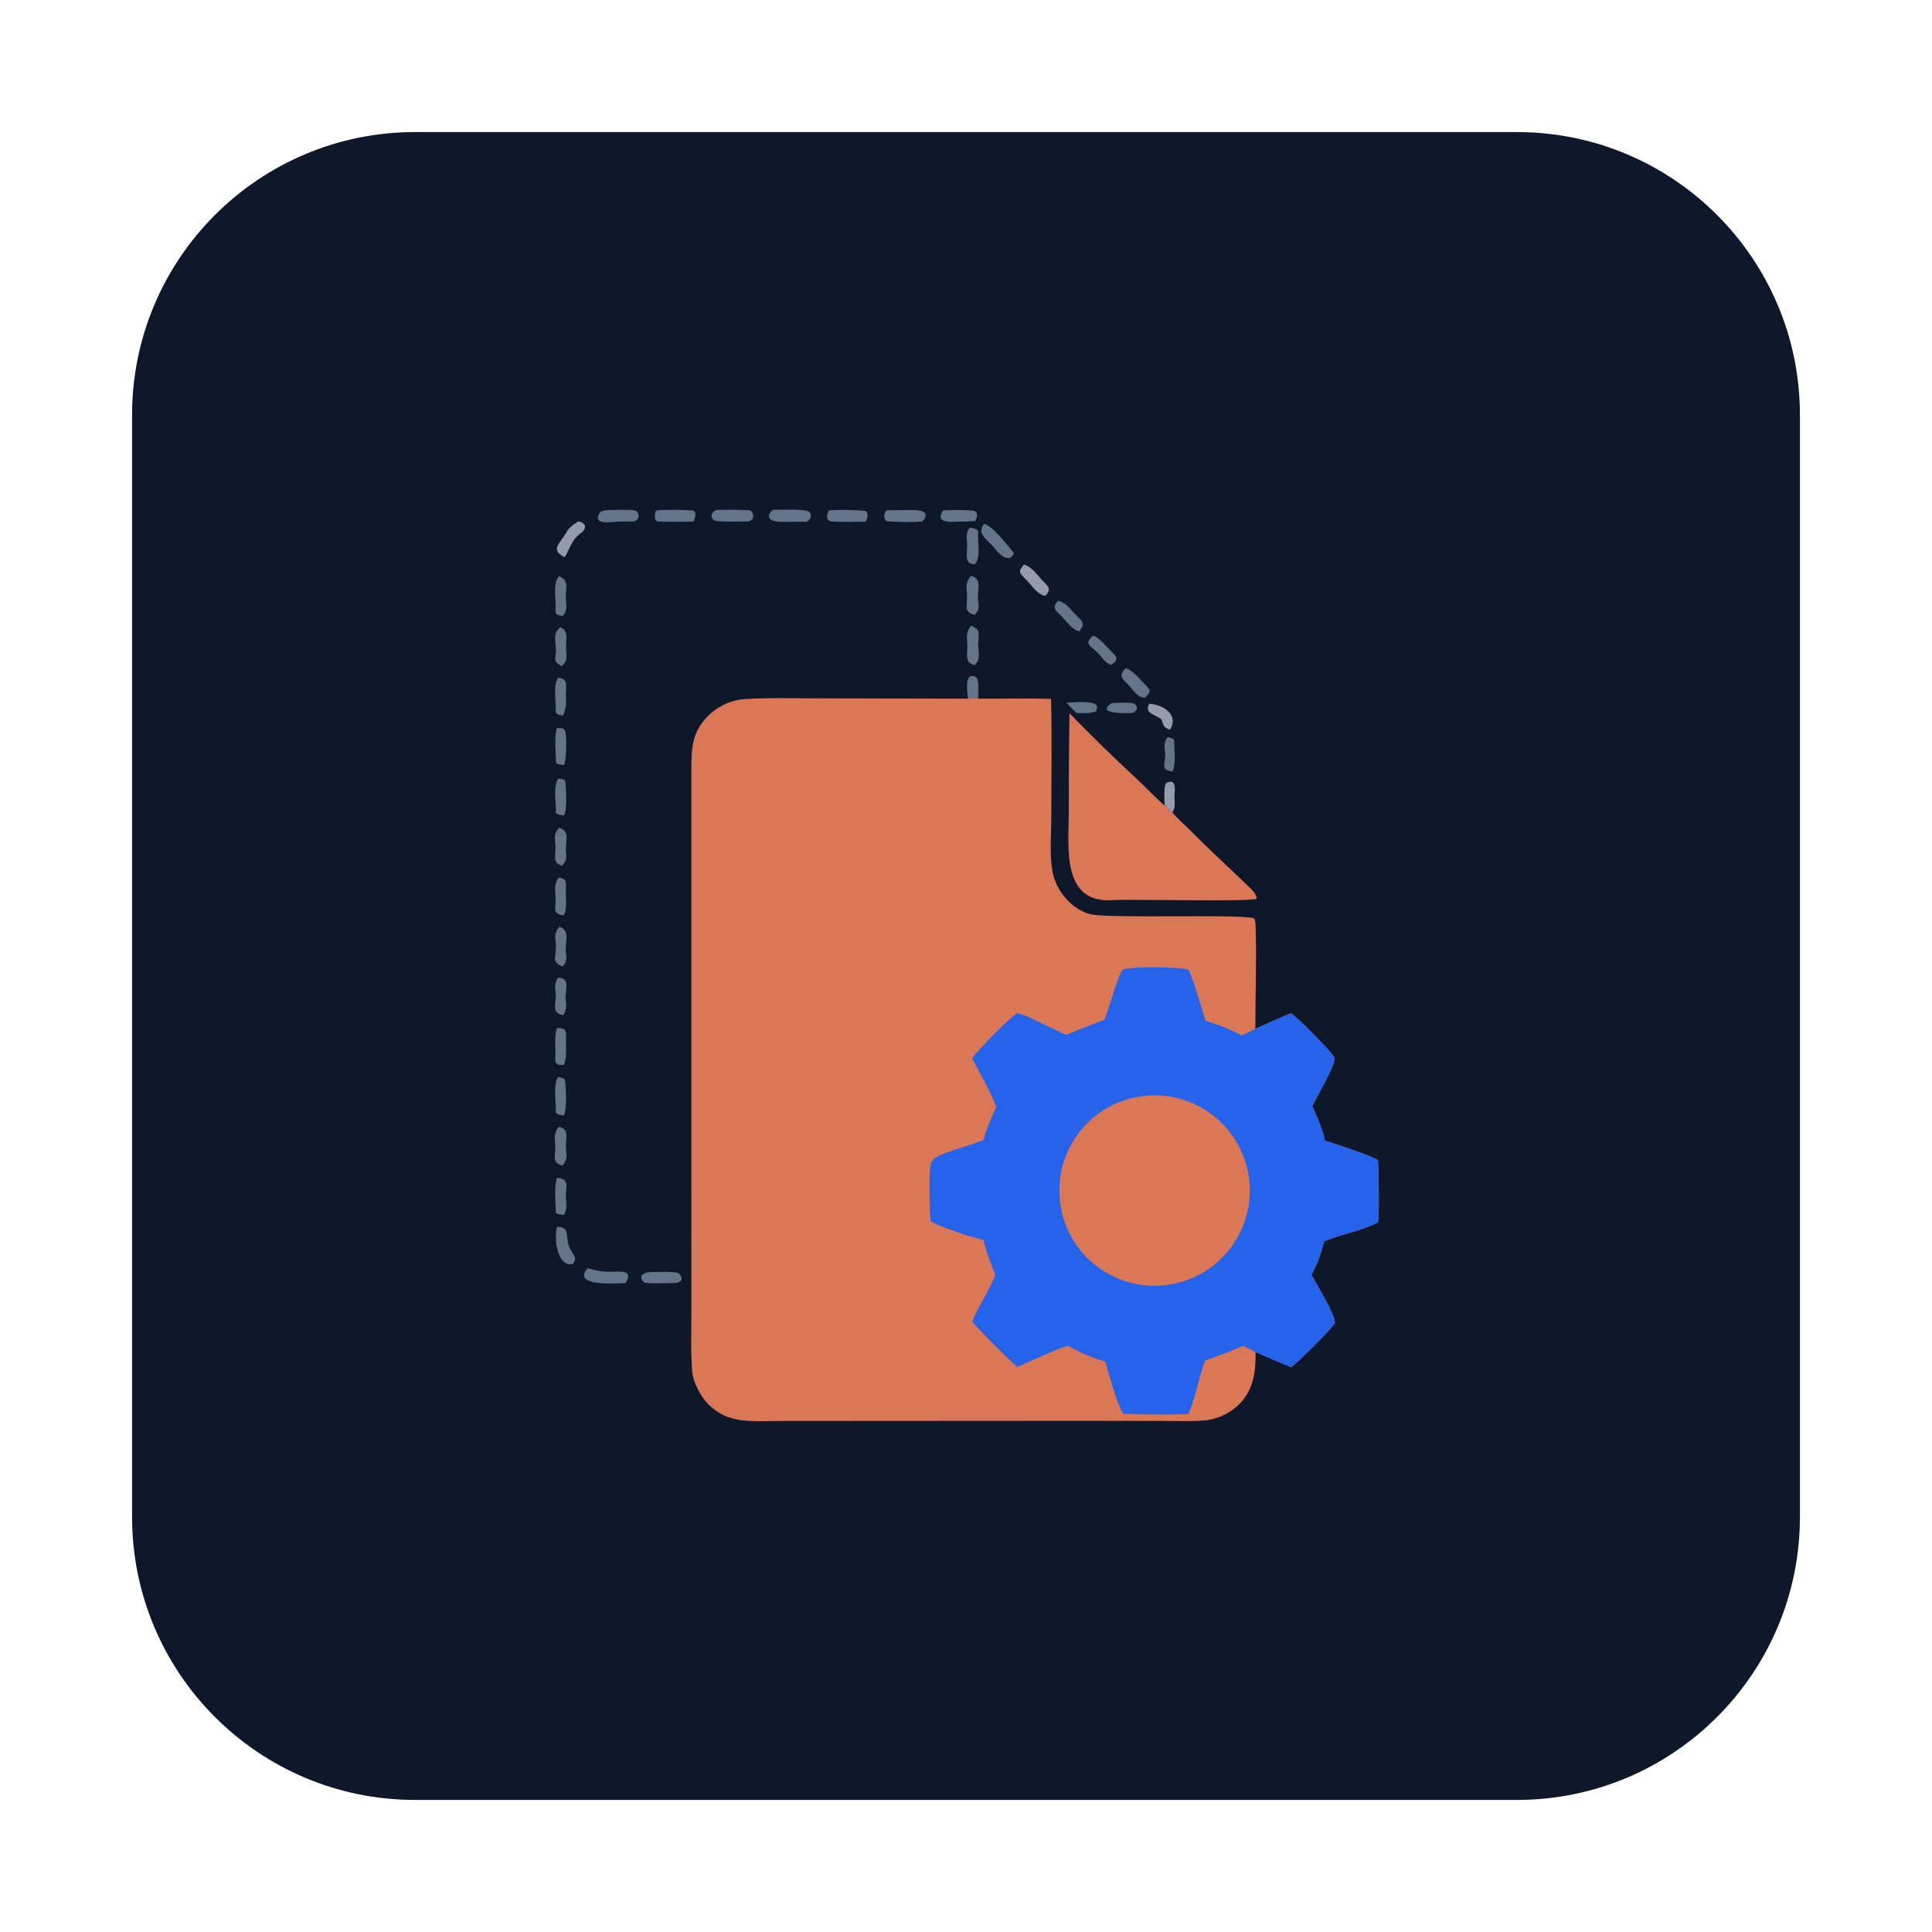
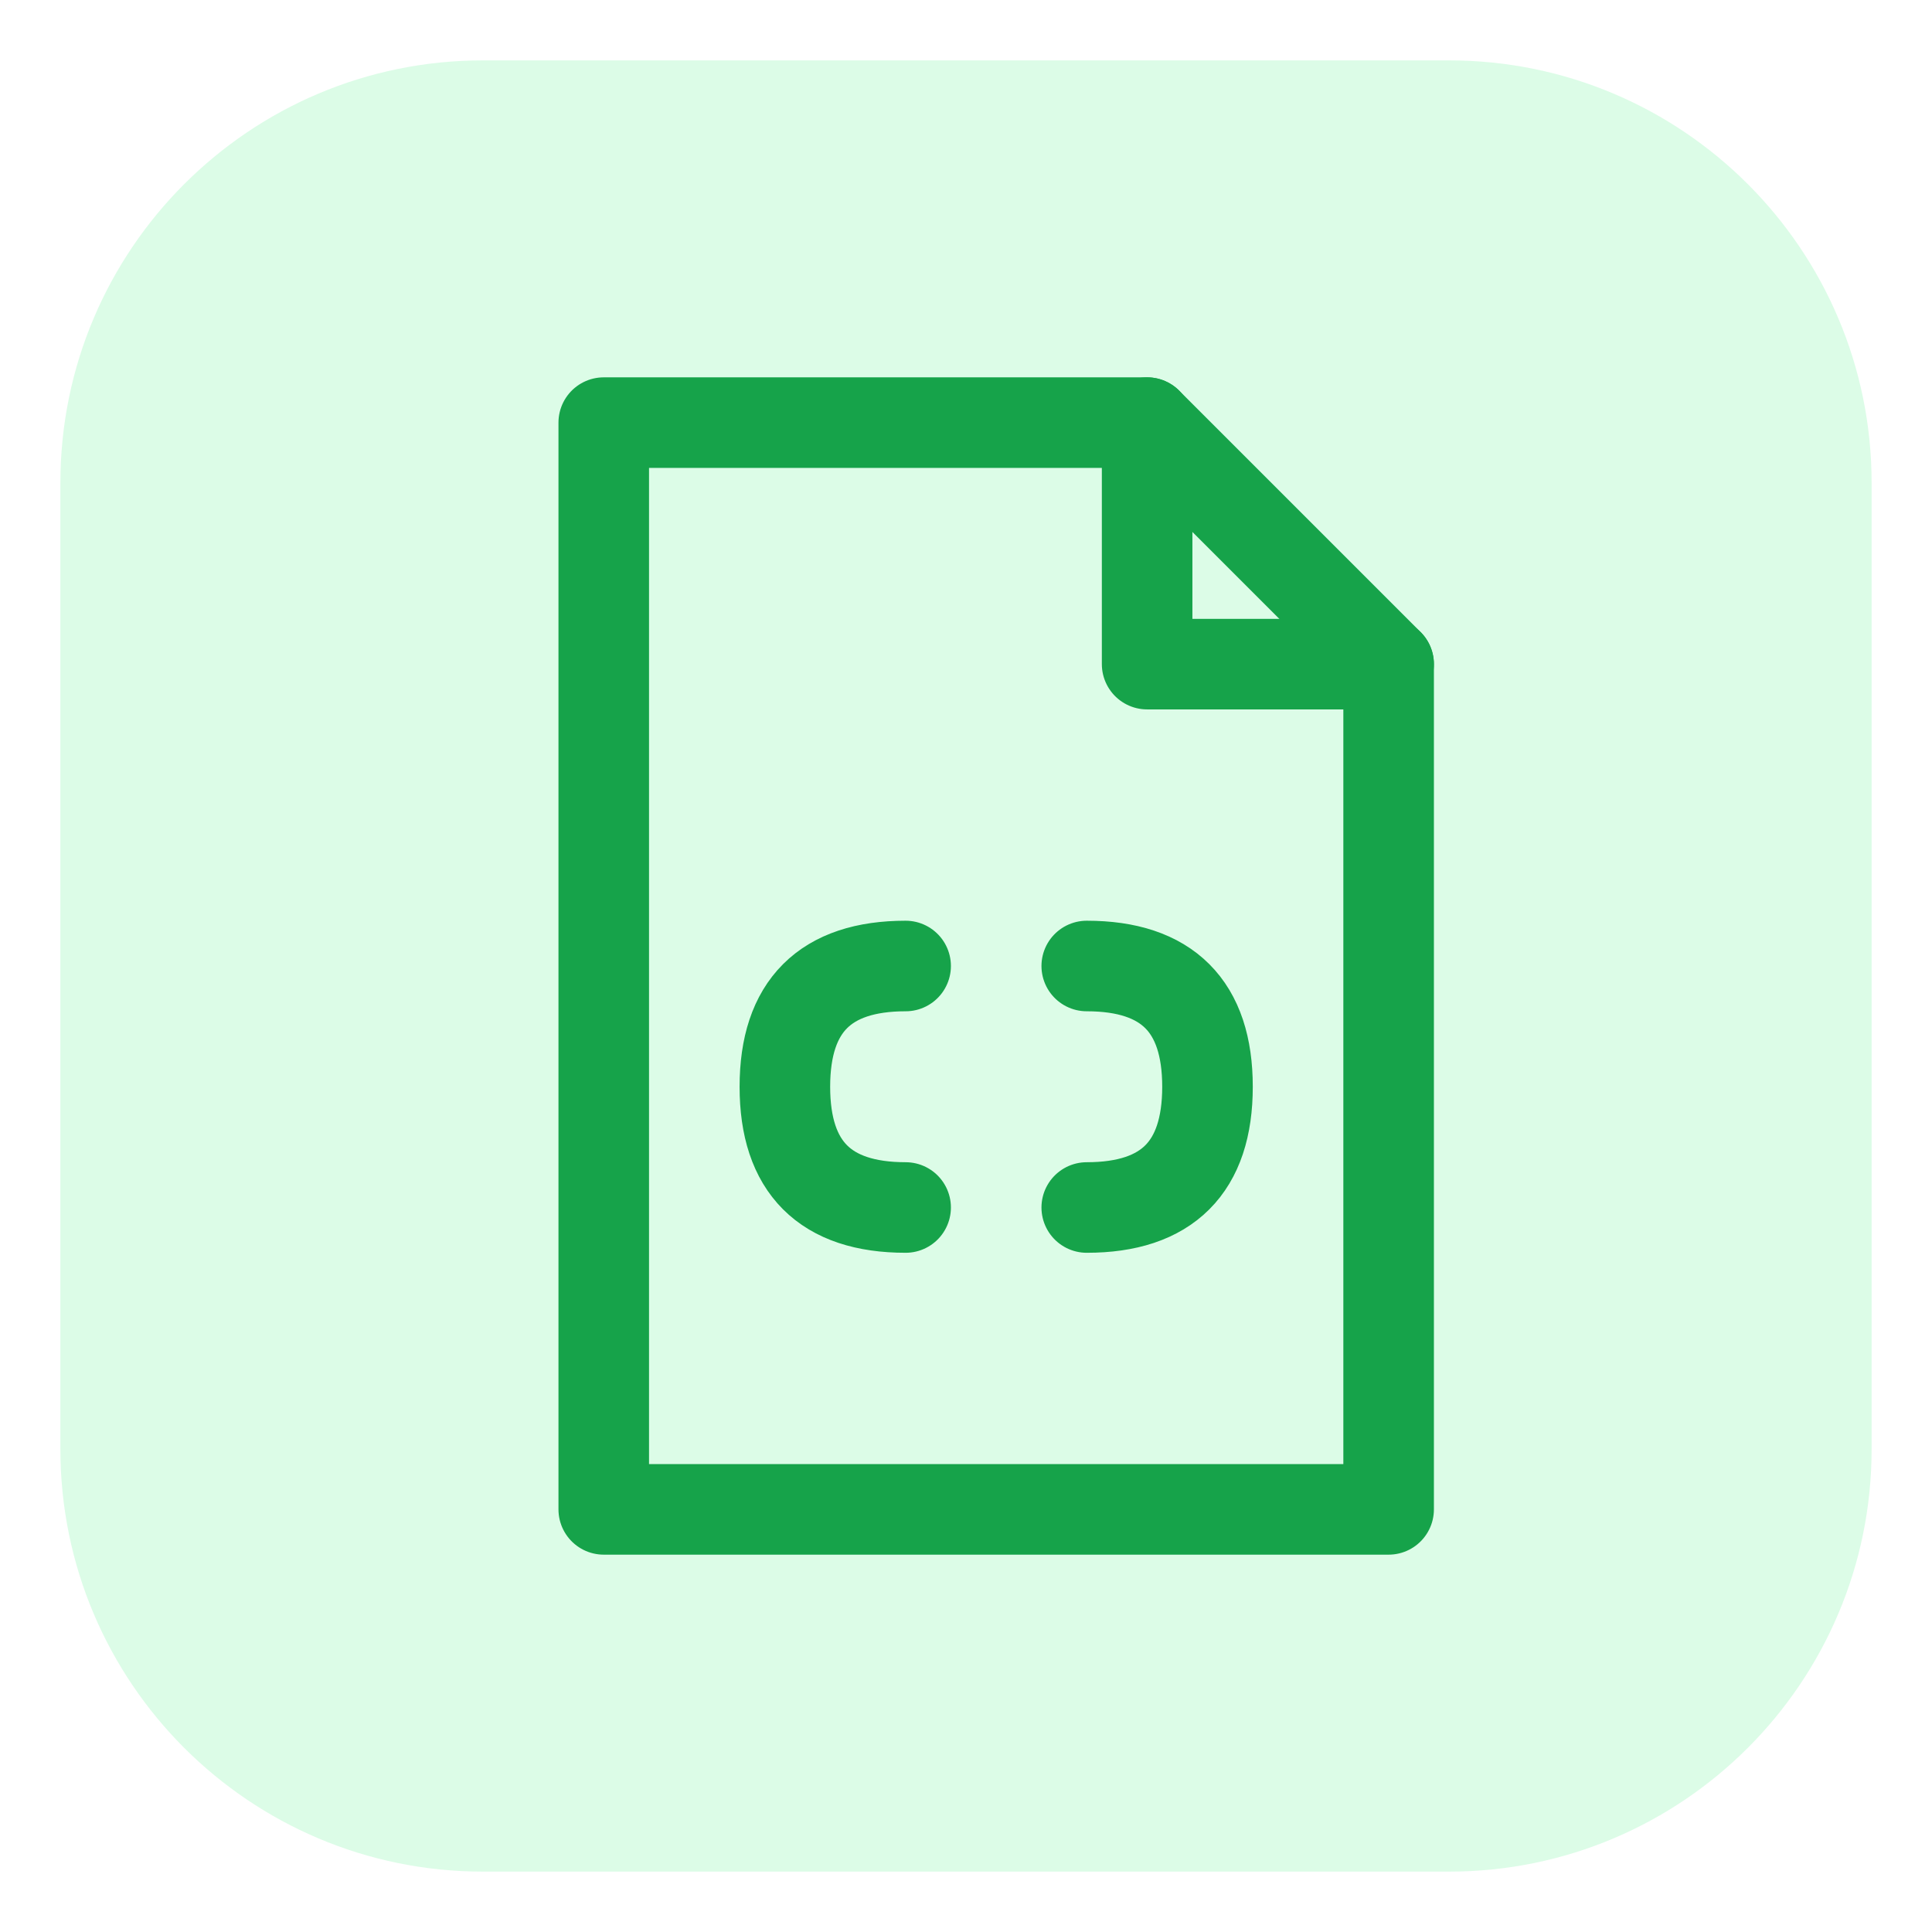
- <svg xmlns="http://www.w3.org/2000/svg" width="2048" height="2048" viewBox="0 0 2048 2048">
-   <rect x="140" y="140" width="1768" height="1768" rx="300" fill="#0f172a" />
-   <path d="M 564.33 281.439 C 585.752 280.842 609.683 281.37 631.255 281.37 L 756.962 281.286 L 1181.16 281.255 L 1393.99 281.388 C 1432.43 281.367 1492.65 278.901 1528.25 285.233 C 1584.26 295.02 1636.29 320.661 1678.16 359.118 C 1736.5 413.415 1770.58 488.874 1772.74 568.541 C 1773.58 591.682 1773 617.722 1773.01 641.151 L 1773.05 772.012 L 1772.99 1170.8 L 1772.99 1380.49 C 1773 1425.48 1775.45 1485.54 1767.38 1528.55 C 1757.07 1584.7 1730.9 1636.72 1691.96 1678.47 C 1638.3 1735.21 1564.28 1768.29 1486.21 1770.41 C 1466.4 1771.45 1439.53 1770.67 1419 1770.69 L 1297.33 1770.92 L 912.606 1770.91 L 672.535 1770.81 C 625.619 1770.81 570.486 1773.5 524.919 1766.56 C 447.021 1754.69 373.436 1707.22 329.721 1641.83 C 300.942 1598.78 283.191 1546.93 279.964 1495.08 C 278.707 1473.62 279.918 1450.86 279.769 1429.25 C 279.243 1378.44 279.103 1327.63 279.349 1276.82 L 279.112 881.692 L 279.161 665.397 C 279.09 628.006 276.955 560.027 282.912 525.843 C 292.172 469.978 317.433 417.998 355.635 376.2 C 410.865 315.677 483.378 285.2 564.33 281.439 z" fill="rgb(15,23,42)" transform="translate(0,0)" />
-   <path d="M 1036.9 740.632 C 1061.85 740.878 1089.71 739.923 1114.16 740.877 C 1115.23 782.289 1114.45 823.902 1114.45 865.339 C 1114.45 884.143 1112.16 908.467 1116.29 926.628 C 1118.78 937.555 1125.31 948.377 1133.37 956.097 C 1139.55 962.023 1147.57 967.088 1155.92 969.133 C 1175.98 974.047 1326.39 968.358 1329.72 973.932 C 1331.12 976.263 1330.97 981.125 1331.06 983.862 C 1332.16 1019.31 1330.71 1055.07 1330.72 1090.56 C 1342.92 1085.16 1356.16 1079.04 1368.49 1074.11 C 1375.49 1078.52 1412.58 1115.87 1414.85 1121.64 C 1414.75 1130.9 1396.44 1161.43 1391.07 1172.47 C 1396.29 1184.86 1401.75 1195.75 1404.46 1208.98 C 1415.87 1212.88 1452.96 1224.71 1460.76 1229.79 C 1461.45 1246.18 1462.18 1279.63 1460.89 1295.42 C 1444.73 1304.97 1420.5 1308.09 1403.76 1315.97 C 1399.33 1331.62 1397.71 1336.82 1390.16 1351.46 C 1395.76 1361.51 1415.1 1393.15 1415.08 1402.35 C 1412.5 1407.78 1374.43 1445.67 1368.61 1449.25 C 1355.99 1444.07 1343.45 1438.73 1330.97 1433.24 C 1331.25 1453.7 1329.04 1472.63 1314.04 1488.07 C 1305.02 1497.3 1293.24 1503.35 1280.48 1505.28 C 1269.73 1506.95 1244.77 1506.27 1232.6 1506.25 L 1145.32 1506.12 L 824.294 1506.31 C 796.689 1506.31 771.739 1509.8 750.703 1488.48 C 742.631 1480.3 734.528 1464.71 733.68 1453.5 C 732.134 1433.05 732.929 1409.79 732.905 1389.14 L 732.866 1253.99 L 732.862 814.746 C 732.949 791.623 733.78 775.27 751.73 757.776 C 760.133 749.748 770.647 744.276 782.045 742.002 C 795.789 739.304 844.887 740.271 861.664 740.272 L 1026.09 740.604 C 1029.71 740.585 1033.28 740.501 1036.9 740.632 z" fill="rgb(217,119,87)" transform="translate(0,0)" />
-   <path d="M 1170.49 1081.06 C 1175.44 1071.15 1185.94 1029.75 1190.6 1027.83 C 1199.4 1024.2 1250.02 1024.95 1259.25 1027.75 C 1263.36 1031.33 1275.46 1074.8 1277.78 1082.15 C 1293.8 1087.08 1301.49 1090.03 1316.4 1097.61 L 1330.72 1090.56 C 1342.92 1085.16 1356.16 1079.04 1368.49 1074.11 C 1375.49 1078.52 1412.58 1115.87 1414.85 1121.64 C 1414.75 1130.9 1396.44 1161.43 1391.07 1172.47 C 1396.29 1184.86 1401.75 1195.75 1404.46 1208.98 C 1415.87 1212.88 1452.96 1224.71 1460.76 1229.79 C 1461.45 1246.18 1462.18 1279.63 1460.89 1295.42 C 1444.73 1304.97 1420.5 1308.09 1403.76 1315.97 C 1399.33 1331.62 1397.71 1336.82 1390.16 1351.46 C 1395.76 1361.51 1415.1 1393.15 1415.08 1402.35 C 1412.5 1407.78 1374.43 1445.67 1368.61 1449.25 C 1355.99 1444.07 1343.45 1438.73 1330.97 1433.24 L 1317.86 1426.75 C 1303.49 1432.64 1292.12 1437.08 1277.41 1442.27 C 1272.19 1456.09 1264.89 1489.06 1259.65 1498.83 C 1243.02 1499.93 1207.72 1499.4 1190.62 1498.72 C 1183.52 1487.32 1175.92 1457.68 1171.7 1443.47 C 1154.4 1437.94 1147.5 1435.06 1131.7 1426.48 C 1114.98 1432.28 1094.94 1441.68 1078.63 1448.99 C 1070.06 1442.49 1037.03 1409.07 1030.59 1400.96 C 1036.98 1384.49 1048.48 1368.89 1055.15 1351.24 C 1050.32 1339.03 1045.27 1327.5 1042.76 1314.58 C 1027.84 1310.71 998.989 1301.84 986.457 1294.47 C 985.645 1285.26 984.01 1239.55 987.044 1232.7 C 988.323 1229.81 990.712 1227.75 993.408 1226.2 C 1003.03 1220.7 1029.9 1213.79 1042.43 1208.64 C 1046.19 1195.42 1050.49 1185.88 1056.07 1173.47 C 1051.42 1159.8 1037.74 1135.85 1030.53 1121.7 C 1037.17 1112.51 1068.86 1080.36 1078.5 1073.7 C 1094.95 1079.03 1113.4 1089.91 1130.16 1096.98 C 1143.52 1091.45 1156.96 1086.14 1170.49 1081.06 z" fill="rgb(37,99,235)" transform="translate(0,0)" />
-   <path d="M 1213.28 1161.66 C 1268.72 1155.81 1318.41 1196 1324.27 1251.44 C 1330.13 1306.88 1289.95 1356.58 1234.52 1362.45 C 1179.06 1368.33 1129.34 1328.14 1123.48 1272.68 C 1117.61 1217.22 1157.82 1167.51 1213.28 1161.66 z" fill="rgb(217,119,87)" transform="translate(0,0)" />
-   <path d="M 1133.68 756.039 C 1156.89 780.022 1180.68 803.113 1205.14 825.79 C 1215.1 835.023 1224.31 844.97 1234.53 854.141 C 1237.69 857.217 1239.33 858.633 1242.83 861.227 C 1246.17 865.608 1258.16 876.703 1262.75 881.322 C 1282.97 901.658 1304.35 921.078 1324.9 941.052 C 1328.17 944.226 1332.15 948.249 1332.03 952.676 C 1326.43 956.29 1197.85 952.866 1178.96 954.175 C 1124.86 957.922 1132.88 896.721 1132.94 862.205 C 1132.9 826.815 1133.14 791.425 1133.68 756.039 z" fill="rgb(217,119,87)" transform="translate(0,0)" />
-   <path d="M 622.839 1344.52 C 633.197 1347.19 640.972 1348.61 652 1348.02 C 662.2 1347.46 670.654 1348.72 662.915 1360.12 C 655.222 1360.33 605.08 1364.21 622.839 1344.52 z" fill="rgb(100,116,139)" transform="translate(0,0)" />
-   <path d="M 819.236 540.436 C 826 540.415 854.843 539.153 858.172 542.838 C 859.067 543.839 859.535 545.15 859.477 546.491 C 859.331 549.555 857.649 551.218 855.472 553.054 L 827.497 553.163 C 817.988 553.167 809.719 548.705 819.236 540.436 z" fill="rgb(100,116,139)" transform="translate(0,0)" />
-   <path d="M 695.521 541.067 C 706.185 540.126 722.955 540.279 734.004 541.158 C 738.384 541.506 737.397 547.92 735.787 551.278 L 735.098 552.802 C 722.915 553.304 710.135 553.052 697.944 552.818 C 693.187 552.727 693.744 545.628 694.969 542.514 L 695.521 541.067 z" fill="rgb(100,116,139)" transform="translate(0,0)" />
-   <path d="M 939.605 540.934 C 944.746 540.665 950.776 540.625 955.999 540.795 C 962.729 541.015 990.473 537.522 978.058 552.604 C 967.335 553.962 951.437 553.385 940.556 552.549 C 937.35 552.302 936.373 545.959 938.611 542.521 L 939.605 540.934 z" fill="rgb(100,116,139)" transform="translate(0,0)" />
-   <path d="M 760.13 540.488 C 770.912 540.415 784.911 539.949 795.38 541.22 C 797.75 541.508 801.926 550.929 792.952 552.772 C 787.551 552.785 760.844 553.392 757.566 551.846 C 756.113 551.177 755.006 549.931 754.513 548.41 C 753.265 544.565 756.56 541.374 760.13 540.488 z" fill="rgb(100,116,139)" transform="translate(0,0)" />
-   <path d="M 1043.25 555.34 C 1051.89 556.992 1068.51 578.675 1074.64 586.004 C 1075.37 586.874 1071.67 590.89 1071.31 591.323 C 1062.52 592.55 1058.54 585.932 1052.73 579.311 C 1046.62 572.341 1035.76 565.712 1042.11 556.991 L 1043.25 555.34 z" fill="rgb(100,116,139)" transform="translate(0,0)" />
-   <path d="M 655.034 540.483 C 658.858 540.458 673.312 539.949 674.981 542.008 C 679.509 547.594 675.923 553.386 668.504 552.859 C 665.299 552.632 657.486 552.934 654.497 552.946 C 649.184 552.978 627.191 557.564 635.702 543.706 C 638.137 539.74 650.581 540.637 655.034 540.483 z" fill="rgb(100,116,139)" transform="translate(0,0)" />
-   <path d="M 878.783 541.076 C 889.999 540.161 905.166 540.381 916.381 541.499 C 921.787 542.038 919.085 550.188 917.736 552.935 C 906.113 553.052 892.356 553.662 881.002 552.686 C 874.825 552.154 876.457 544.754 878.783 541.076 z" fill="rgb(100,116,139)" transform="translate(0,0)" />
-   <path d="M 590.59 1300.43 C 605.565 1301.01 598.326 1310.15 603.594 1322.26 C 607.645 1331.57 612.801 1332.32 607.083 1339.96 C 590.29 1343.16 586.908 1311.87 590.59 1300.43 z" fill="rgb(100,116,139)" transform="translate(0,0)" />
-   <path d="M 612.8 552.791 C 621.354 553.517 622.439 560.537 615.831 565.103 C 605.919 571.952 604.26 581.462 598.546 590.692 C 582.551 582.582 593.492 576.726 601.145 563.055 C 603.411 559.007 608.896 555.383 612.8 552.791 z" fill="rgb(151,154,172)" transform="translate(0,0)" />
-   <path d="M 689.163 1348.5 C 694.899 1348.43 717.52 1347.28 719.92 1350.1 C 725.398 1356.54 721.259 1359.93 714.25 1360.06 C 709.157 1360.08 684.497 1361.14 682.693 1359.26 C 675.954 1352.25 682.161 1348.96 689.163 1348.5 z" fill="rgb(100,116,139)" transform="translate(0,0)" />
-   <path d="M 1029.23 610.522 C 1042.45 613.044 1034.96 627.28 1036.95 638.041 C 1038.12 644.44 1037.17 647.185 1033.31 651.744 C 1020.04 648.678 1026.25 641.155 1024.98 628.478 C 1024.12 619.822 1024.05 616.919 1029.23 610.522 z" fill="rgb(100,116,139)" transform="translate(0,0)" />
-   <path d="M 1193.22 708.304 C 1200.74 710.481 1206.69 718.21 1212.06 723.723 C 1220 731.868 1221 732.201 1214.03 739.468 C 1206.15 739.83 1202.01 732.193 1196.69 726.561 C 1190.99 720.527 1185.29 716.984 1191.92 709.803 L 1193.22 708.304 z" fill="rgb(100,116,139)" transform="translate(0,0)" />
-   <path d="M 1085.46 598.466 C 1092.98 600.319 1099.21 608.957 1104.38 614.621 C 1109.84 620.607 1114.95 623.422 1109.37 630.217 L 1108.26 631.624 L 1107.79 631.545 C 1099.47 630.208 1094.16 620.885 1088.12 614.91 C 1080.11 606.982 1079.02 605.862 1085.46 598.466 z" fill="rgb(151,154,172)" transform="translate(0,0)" />
-   <path d="M 1029.14 663.322 C 1042.18 667.573 1035.62 674.838 1037.14 687.942 C 1038.07 695.978 1038.44 699.508 1033.24 705.064 L 1032.32 704.796 C 1021.48 701.761 1026.28 692.085 1025.35 681.997 C 1024.58 673.725 1024.54 669.894 1029.14 663.322 z" fill="rgb(100,116,139)" transform="translate(0,0)" />
-   <path d="M 999.792 541.04 C 1009.47 540.637 1021.93 540.312 1031.46 541.27 C 1037.18 541.845 1036.42 548.523 1033.56 552.345 C 1027.4 552.799 1021.46 552.783 1015.34 552.997 C 1006.68 553.301 990.569 554.529 999.792 541.04 z" fill="rgb(100,116,139)" transform="translate(0,0)" />
-   <path d="M 592.627 610.707 C 604.95 615.813 598.462 624.684 599.981 637.007 C 600.804 643.684 600.804 648.377 596.304 653.171 C 592.579 652.422 588.177 651.72 588.745 647.036 C 590.049 636.273 585.199 619.06 592.627 610.707 z" fill="rgb(100,116,139)" transform="translate(0,0)" />
-   <path d="M 592.145 1194.57 C 605.194 1196.5 598.468 1208.82 600.125 1219.96 C 601.152 1226.87 600.574 1230.54 596.105 1235.51 C 583.542 1232.33 589.765 1224.29 588.522 1212.32 C 587.697 1204.39 587.705 1200.62 592.145 1194.57 z" fill="rgb(100,116,139)" transform="translate(0,0)" />
-   <path d="M 1121.78 636.912 C 1131.72 639.478 1134.8 646.769 1142.09 653.465 C 1149.2 659.99 1149.47 662.397 1143.94 669.253 C 1135.55 667.038 1130.24 657.858 1123.98 652.008 C 1119.02 647.373 1115.23 643.797 1120.71 638.062 L 1121.78 636.912 z" fill="rgb(100,116,139)" transform="translate(0,0)" />
-   <path d="M 1027.77 559.364 C 1030.67 559.582 1037.32 560.569 1036.94 564.417 C 1036.09 572.963 1039.65 590.237 1034.5 596.519 L 1033.32 598.008 C 1019.83 598.138 1026.69 583.288 1025.03 573.601 C 1024.04 567.832 1025.03 564.227 1027.77 559.364 z" fill="rgb(100,116,139)" transform="translate(0,0)" />
-   <path d="M 593.104 982.267 C 606.01 987.588 597.779 999.234 600.085 1011.51 C 600.796 1015.29 600.22 1020.15 597.509 1023.19 L 596.483 1024.39 C 582.652 1020.08 591.119 1012.16 588.929 998.745 C 588.091 993.612 588.452 987.876 591.879 983.81 L 593.104 982.267 z" fill="rgb(100,116,139)" transform="translate(0,0)" />
-   <path d="M 590.473 1248.51 C 606.163 1250.12 598.229 1259.04 600.126 1272.57 C 600.859 1277.8 600.31 1283 597.954 1287.72 L 597.111 1287.7 C 595.43 1287.67 589.331 1287.47 589.263 1285.01 C 588.992 1275.19 587.16 1257.24 590.473 1248.51 z" fill="rgb(100,116,139)" transform="translate(0,0)" />
-   <path d="M 590.588 1089.71 C 598.107 1090.28 600.376 1090.59 599.988 1098.95 C 599.508 1109.33 601.441 1118.68 597.916 1128.7 C 585.466 1130.11 589.283 1123.61 588.718 1112.5 C 588.447 1107.16 588.136 1095.28 590.09 1090.88 L 590.588 1089.71 z" fill="rgb(100,116,139)" transform="translate(0,0)" />
-   <path d="M 591.482 1141.58 L 592.486 1141.79 C 594.045 1142.1 598.697 1142.99 598.924 1145 C 599.931 1153.92 601.225 1174.42 597.779 1182.36 C 596.394 1182.19 589.153 1181.72 589.238 1179.03 C 589.571 1168.46 586.028 1150.29 591.482 1141.58 z" fill="rgb(100,116,139)" transform="translate(0,0)" />
-   <path d="M 592.856 877.392 C 605.69 881.52 598.281 893.396 600.1 904.804 C 601.015 910.54 599.364 913.262 596.076 917.657 C 584.315 915.075 589.802 905.596 588.648 895.109 C 587.722 886.703 587.51 882.833 592.856 877.392 z" fill="rgb(100,116,139)" transform="translate(0,0)" />
-   <path d="M 594.133 664.819 C 602.553 668.844 600.169 676.11 600.063 685.14 C 599.945 695.258 602.837 700.056 595.367 706.048 C 589.255 702.542 587.835 701.617 588.946 694.013 C 590.715 681.91 584.026 672.302 594.133 664.819 z" fill="rgb(100,116,139)" transform="translate(0,0)" />
-   <path d="M 592.057 930.321 C 599.218 931.33 600.346 933.048 599.922 940.521 C 599.384 950.011 601.745 961.976 597.608 970.446 C 583.677 968.594 590.31 961.908 588.809 948.777 C 587.95 941.266 588.11 936.514 592.057 930.321 z" fill="rgb(100,116,139)" transform="translate(0,0)" />
-   <path d="M 591.511 1036.36 C 606.602 1037.04 597.531 1050.27 599.937 1062.3 C 600.782 1066.53 599.595 1072.21 597.06 1075.97 C 582.7 1074.14 590.979 1061.77 588.789 1049.88 C 587.853 1044.8 588.822 1040.63 591.511 1036.36 z" fill="rgb(100,116,139)" transform="translate(0,0)" />
-   <path d="M 590.533 771.702 C 592.094 771.786 594.933 771.611 596.402 772.231 C 597.652 772.755 598.639 773.757 599.143 775.014 C 600.778 779.15 600.621 804.691 598.045 810.72 L 596.739 810.708 C 594.963 810.708 589.359 810.346 589.341 807.9 C 589.273 798.931 587.129 779.467 590.533 771.702 z" fill="rgb(100,116,139)" transform="translate(0,0)" />
-   <path d="M 591.757 718.383 C 603.755 719.716 599.108 727.993 599.925 738.314 C 600.491 745.457 599.802 751.99 596.816 758.518 C 593.581 758.272 588.922 757.654 589.12 753.526 C 589.645 742.533 585.814 727.511 591.757 718.383 z" fill="rgb(100,116,139)" transform="translate(0,0)" />
-   <path d="M 591.645 825.394 C 593.614 825.625 598.812 825.791 599.2 828.441 C 600.106 834.63 601.141 857.925 598.541 862.703 L 597.667 864.41 C 596.191 864.227 589.104 863.749 589.216 861.034 C 589.665 850.179 586.042 834.604 591.645 825.394 z" fill="rgb(100,116,139)" transform="translate(0,0)" />
-   <path d="M 1159.03 673.729 L 1160.45 674.414 C 1166.51 677.267 1176.3 689.088 1181.44 694.208 C 1186.25 699 1181.38 702.369 1177.76 704.927 C 1172.34 702.638 1169.63 699.09 1165.93 694.535 C 1158.11 684.886 1146.91 683.486 1159.03 673.729 z" fill="rgb(100,116,139)" transform="translate(0,0)" />
-   <path d="M 1218.39 746.015 C 1233.61 747.026 1249.99 757.989 1240.22 773.608 C 1232.67 770.876 1233.98 769.437 1230.97 762.278 C 1222.37 756.435 1212.84 755.84 1218.39 746.015 z" fill="rgb(151,154,172)" transform="translate(0,0)" />
-   <path d="M 1237.61 781.414 L 1238.09 781.485 C 1240.39 781.804 1244.77 782.792 1244.75 785.614 C 1244.69 794.797 1246.91 809.711 1242.91 817.842 C 1228.09 815.814 1237.01 809.695 1234.77 795.337 C 1233.87 789.494 1234.46 786.058 1237.61 781.414 z" fill="rgb(100,116,139)" transform="translate(0,0)" />
-   <path d="M 1178.31 745.335 C 1182.24 745.233 1201.55 743.54 1203.9 746.985 C 1206.38 750.611 1204.96 753.473 1201.09 755.648 C 1196.8 755.868 1159.92 757.836 1178.31 745.335 z" fill="rgb(100,116,139)" transform="translate(0,0)" />
-   <path d="M 1234.53 854.141 C 1234.54 850.07 1233.17 831.873 1236.5 830.003 C 1245.18 825.132 1246.02 834.025 1245.19 840.717 C 1244.36 847.495 1247.04 855.305 1242.83 861.227 C 1239.33 858.633 1237.69 857.217 1234.53 854.141 z" fill="rgb(151,154,172)" transform="translate(0,0)" />
-   <path d="M 1130.48 744.983 C 1136.41 744.756 1166.81 741.203 1162.56 751.264 C 1162.35 751.762 1161.99 753.601 1161.84 754.206 C 1154.05 756.615 1149.18 755.947 1140.96 755.769 C 1137.23 752.135 1134.09 748.689 1130.48 744.983 z" fill="rgb(100,116,139)" transform="translate(0,0)" />
-   <path d="M 1026.09 740.604 C 1025.76 733.971 1023.42 723.551 1027.16 718.144 C 1028.78 715.798 1034.05 716.384 1035.36 718.637 C 1038.15 723.414 1036.96 734.96 1036.9 740.632 C 1033.28 740.501 1029.71 740.585 1026.09 740.604 z" fill="rgb(100,116,139)" transform="translate(0,0)" />
+ <svg xmlns="http://www.w3.org/2000/svg" width="64" height="64" viewBox="0 0 64 64" role="img" aria-label="Templates">
+   <rect x="2" y="2" width="60" height="60" rx="14" fill="#DCFCE7" />
+   <g fill="none" stroke="#16A34A" stroke-width="3" stroke-linecap="round" stroke-linejoin="round">
+     <path d="M20 14 H38 L46 22 V50 H20 Z" />
+     <path d="M38 14 V22 H46" />
+     <path d="M30 32 Q26 32 26 36 Q26 40 30 40" />
+     <path d="M36 32 Q40 32 40 36 Q40 40 36 40" />
+   </g>
</svg>
